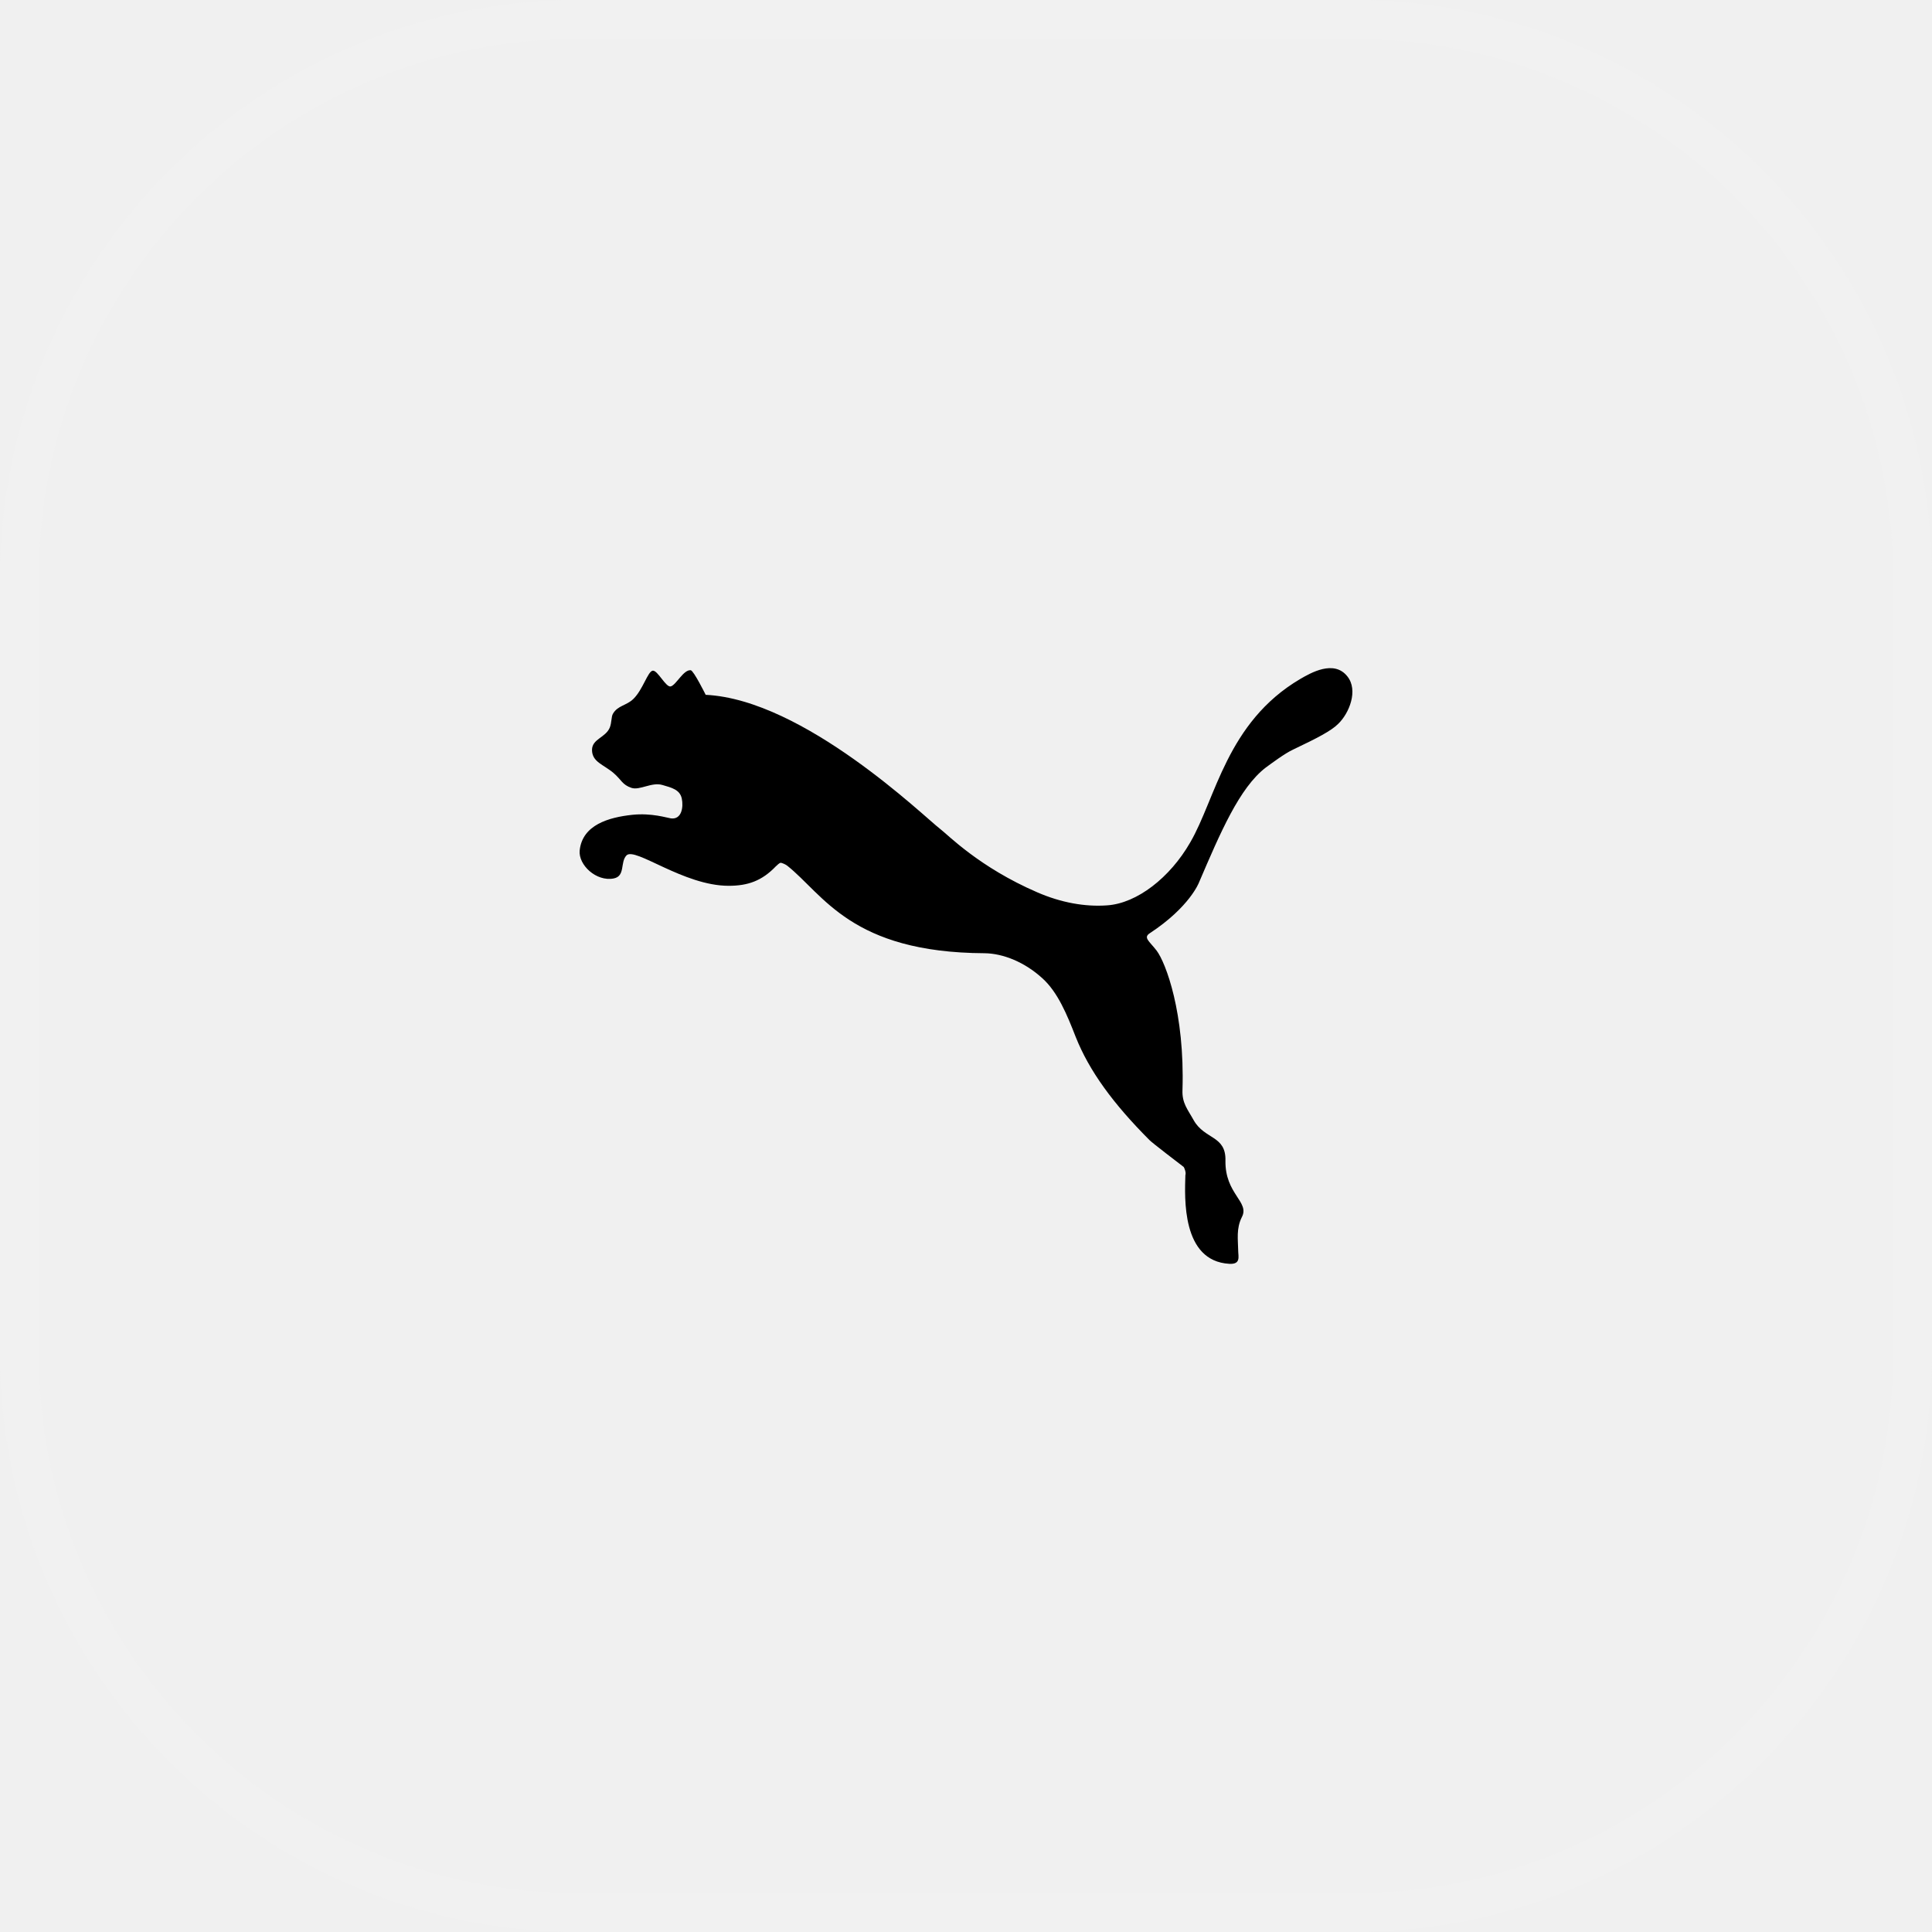
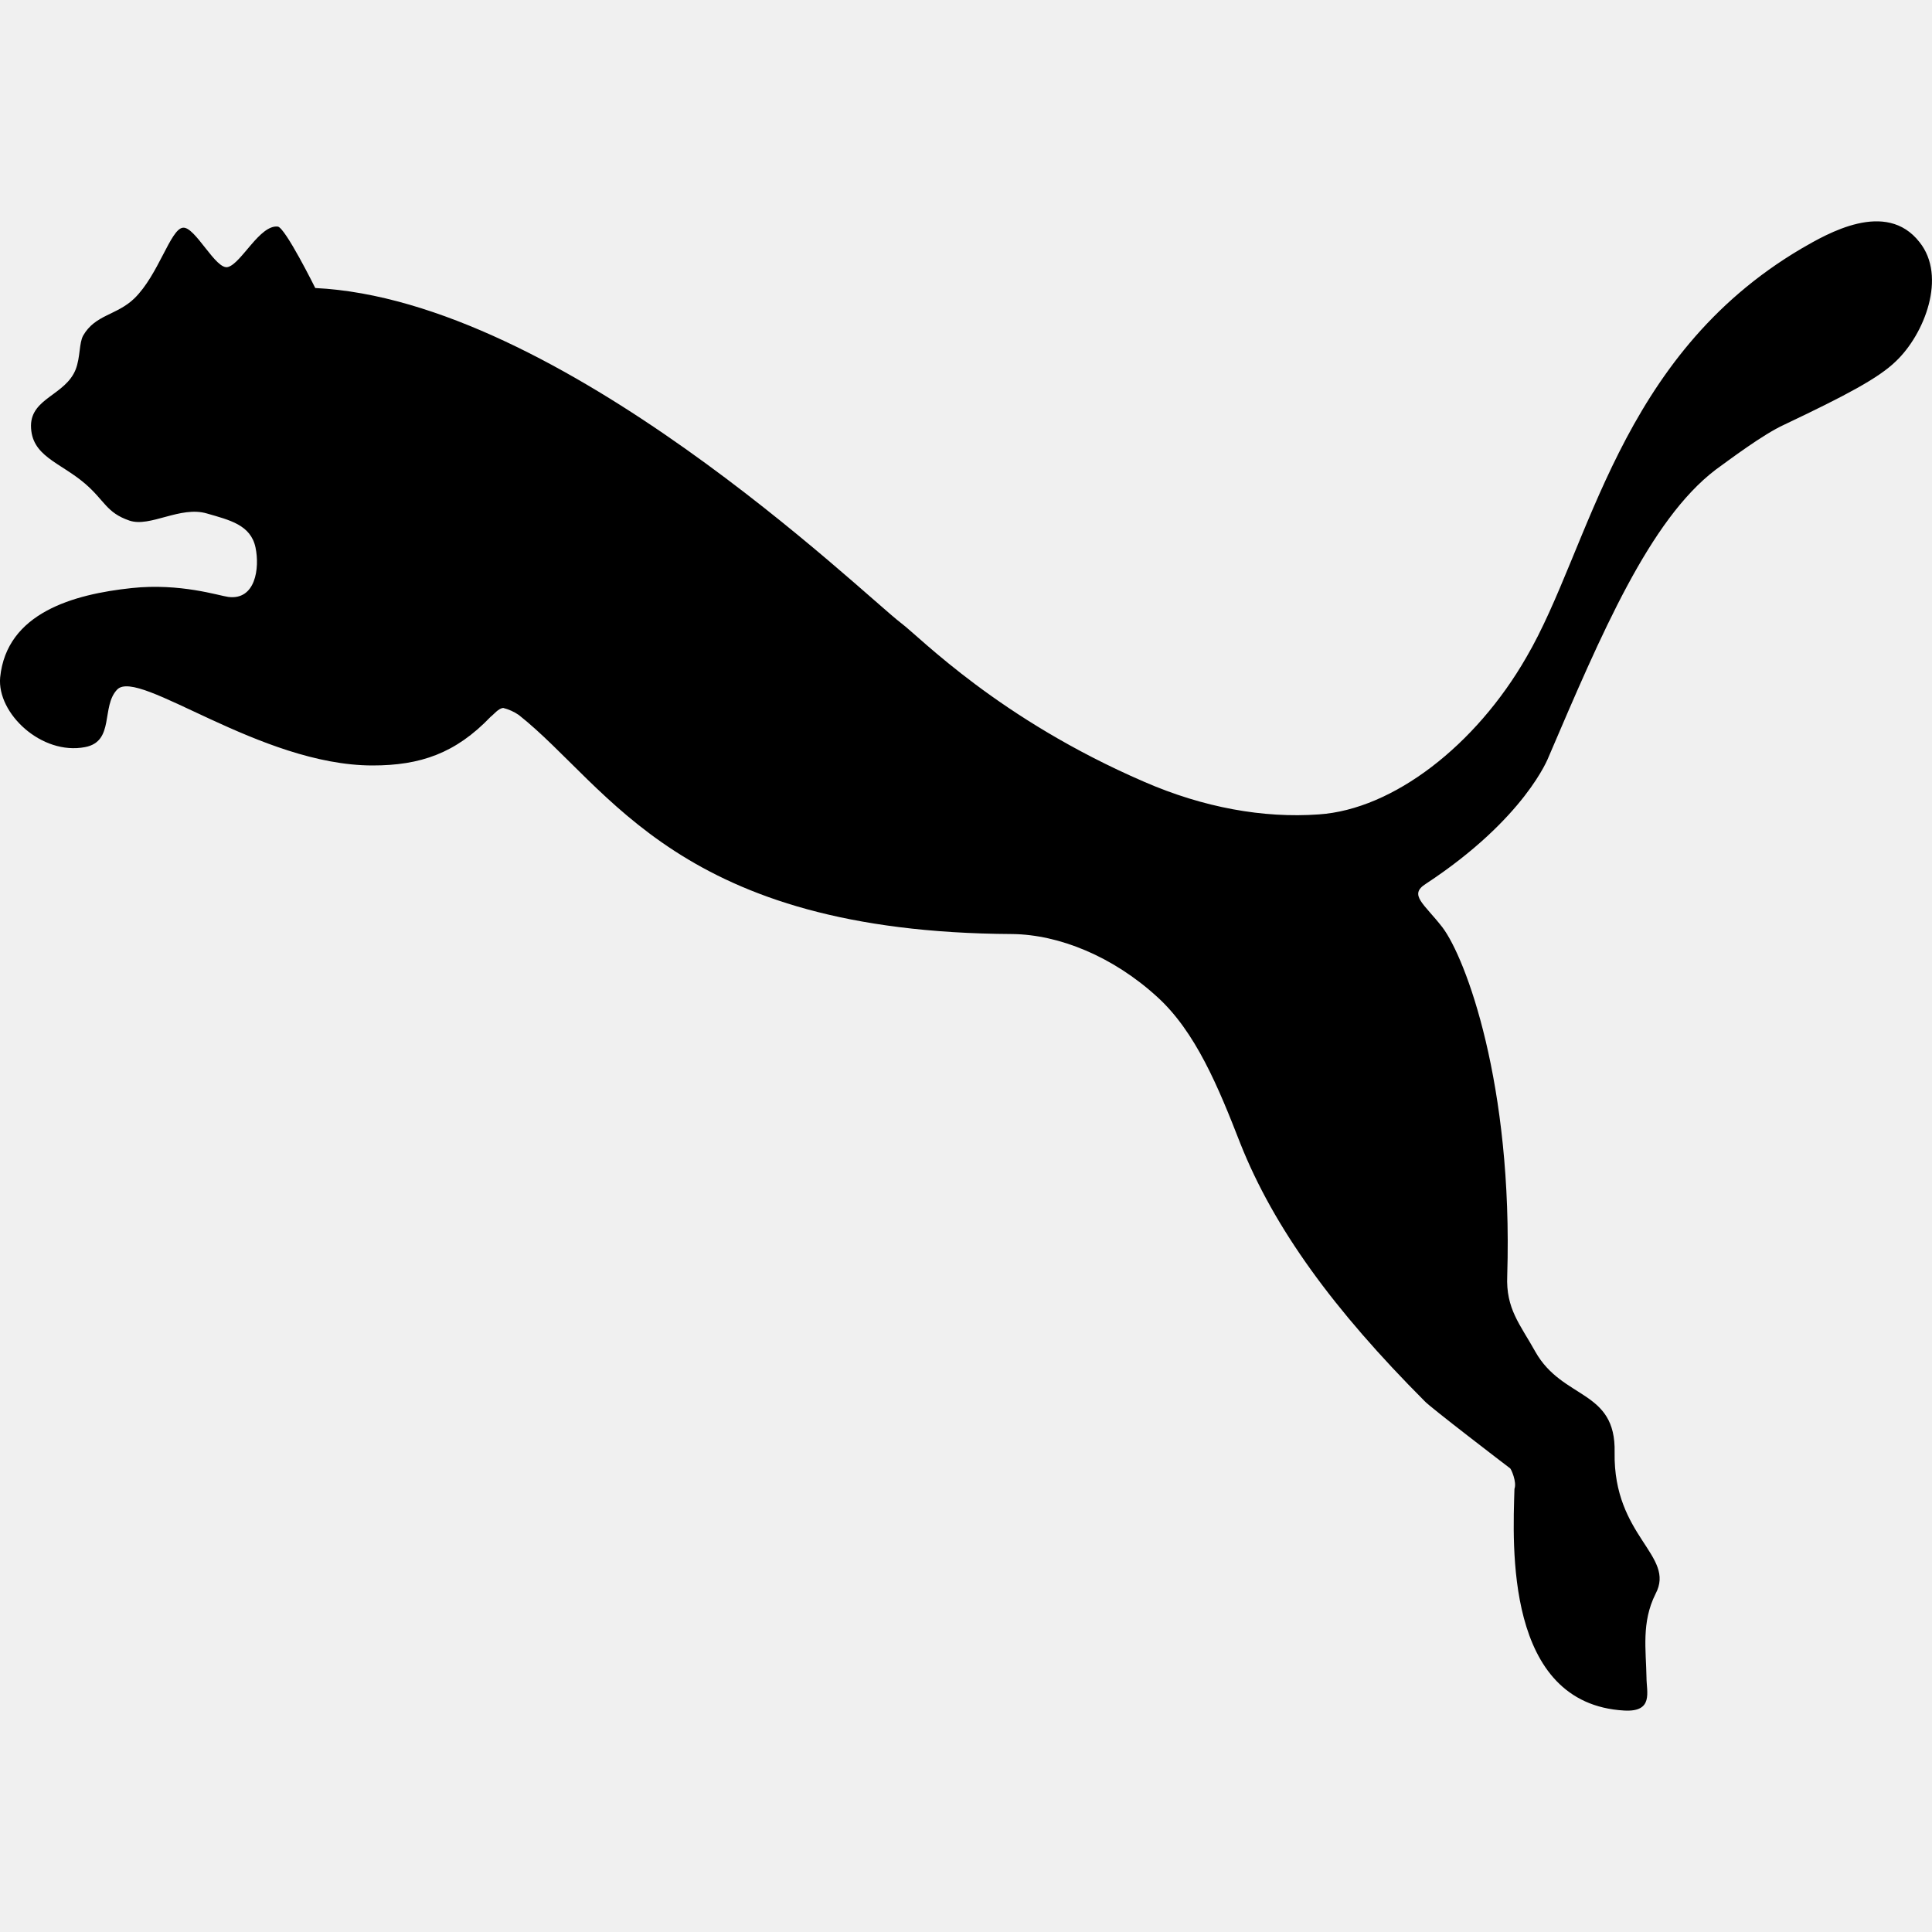
- <svg xmlns="http://www.w3.org/2000/svg" width="80" height="80" viewBox="0 0 80 80" fill="none">
-   <path d="M24 0.8H56C68.813 0.8 79.2 11.187 79.2 24V56C79.2 68.813 68.813 79.2 56 79.2H24C11.187 79.2 0.8 68.813 0.8 56V24C0.8 11.187 11.187 0.8 24 0.8Z" stroke="#F1F1F1" stroke-width="1.6" />
-   <path d="M55.794 28.011C55.237 27.3 54.266 27.869 53.837 28.117C50.792 29.912 50.343 33.072 49.282 34.887C48.447 36.34 47.079 37.407 45.842 37.489C44.927 37.555 43.935 37.377 42.951 36.949C40.541 35.908 39.244 34.56 38.928 34.323C38.279 33.829 33.288 28.969 29.221 28.771C29.221 28.771 28.726 27.771 28.602 27.753C28.305 27.72 28.002 28.355 27.78 28.421C27.58 28.492 27.23 27.739 27.027 27.772C26.823 27.799 26.624 28.553 26.227 28.941C25.933 29.225 25.579 29.208 25.378 29.559C25.308 29.687 25.332 29.912 25.253 30.119C25.084 30.545 24.519 30.591 24.514 31.048C24.514 31.556 24.989 31.653 25.405 32.008C25.736 32.291 25.759 32.491 26.144 32.623C26.488 32.74 26.987 32.373 27.43 32.505C27.799 32.613 28.154 32.692 28.232 33.069C28.304 33.411 28.232 33.947 27.779 33.887C27.63 33.867 26.982 33.655 26.181 33.74C25.215 33.843 24.111 34.152 24.003 35.22C23.948 35.816 24.688 36.513 25.41 36.375C25.904 36.28 25.671 35.7 25.942 35.42C26.297 35.06 28.304 36.679 30.171 36.679C30.962 36.679 31.546 36.479 32.127 35.872C32.18 35.833 32.251 35.736 32.334 35.725C32.426 35.748 32.515 35.788 32.593 35.843C34.102 37.039 35.239 39.443 40.767 39.471C41.543 39.48 42.434 39.843 43.161 40.507C43.801 41.084 44.18 42.007 44.544 42.94C45.102 44.344 46.092 45.699 47.6 47.211C47.68 47.301 48.92 48.251 49.014 48.321C49.029 48.335 49.126 48.544 49.084 48.661C49.057 49.581 48.92 52.221 50.904 52.332C51.392 52.359 51.271 52.024 51.271 51.785C51.264 51.331 51.184 50.872 51.422 50.399C51.759 49.761 50.72 49.453 50.743 48.057C50.768 47.012 49.883 47.189 49.431 46.391C49.178 45.933 48.94 45.681 48.964 45.129C49.062 41.956 48.275 39.865 47.891 39.36C47.588 38.968 47.327 38.823 47.615 38.64C49.268 37.553 49.648 36.541 49.648 36.541C50.528 34.487 51.323 32.615 52.415 31.781C52.636 31.621 53.2 31.195 53.551 31.035C54.568 30.552 55.115 30.264 55.401 29.984C55.876 29.535 56.248 28.58 55.794 28.011Z" fill="black" />
+ <svg xmlns="http://www.w3.org/2000/svg" width="50" height="50" viewBox="0 0 50 50" fill="none">
+   <g clip-path="url(#clip0_174_216)">
+     <path d="M49.677 6.267C48.809 5.156 47.29 6.046 46.621 6.433C41.863 9.237 41.161 14.175 39.502 17.01C38.198 19.281 36.061 20.948 34.127 21.077C32.698 21.179 31.148 20.902 29.611 20.233C25.846 18.606 23.819 16.5 23.325 16.129C22.311 15.358 14.513 7.764 8.159 7.454C8.159 7.454 7.384 5.892 7.19 5.864C6.727 5.812 6.252 6.804 5.907 6.908C5.594 7.019 5.046 5.842 4.729 5.894C4.411 5.935 4.1 7.114 3.479 7.721C3.021 8.164 2.467 8.137 2.152 8.685C2.044 8.885 2.082 9.237 1.959 9.56C1.694 10.227 0.811 10.298 0.802 11.012C0.802 11.806 1.546 11.958 2.196 12.512C2.713 12.954 2.748 13.267 3.35 13.473C3.888 13.656 4.667 13.083 5.359 13.29C5.936 13.458 6.49 13.581 6.613 14.171C6.725 14.704 6.613 15.542 5.904 15.448C5.671 15.417 4.659 15.085 3.409 15.219C1.898 15.379 0.173 15.862 0.004 17.531C-0.081 18.462 1.075 19.552 2.202 19.335C2.975 19.187 2.611 18.281 3.034 17.844C3.59 17.281 6.725 19.81 9.642 19.81C10.877 19.81 11.79 19.498 12.698 18.55C12.781 18.489 12.892 18.337 13.021 18.321C13.166 18.357 13.304 18.419 13.427 18.504C15.784 20.373 17.561 24.129 26.198 24.173C27.411 24.187 28.802 24.754 29.94 25.792C30.94 26.694 31.532 28.135 32.1 29.594C32.971 31.787 34.519 33.904 36.875 36.267C37 36.408 38.938 37.892 39.084 38.002C39.109 38.023 39.259 38.35 39.194 38.533C39.152 39.971 38.938 44.096 42.038 44.269C42.8 44.31 42.611 43.787 42.611 43.414C42.6 42.704 42.475 41.987 42.846 41.248C43.373 40.252 41.75 39.771 41.786 37.59C41.825 35.956 40.442 36.233 39.736 34.985C39.34 34.271 38.969 33.877 39.007 33.014C39.159 28.056 37.929 24.79 37.33 24C36.856 23.387 36.448 23.16 36.898 22.875C39.481 21.177 40.075 19.596 40.075 19.596C41.45 16.385 42.692 13.46 44.398 12.158C44.744 11.908 45.625 11.242 46.173 10.992C47.763 10.237 48.617 9.787 49.065 9.35C49.806 8.648 50.388 7.156 49.677 6.267Z" fill="black" />
+   </g>
+   <defs>
+     <clipPath id="clip0_174_216">
+       <rect width="50" height="50" fill="white" />
+     </clipPath>
+   </defs>
</svg>
